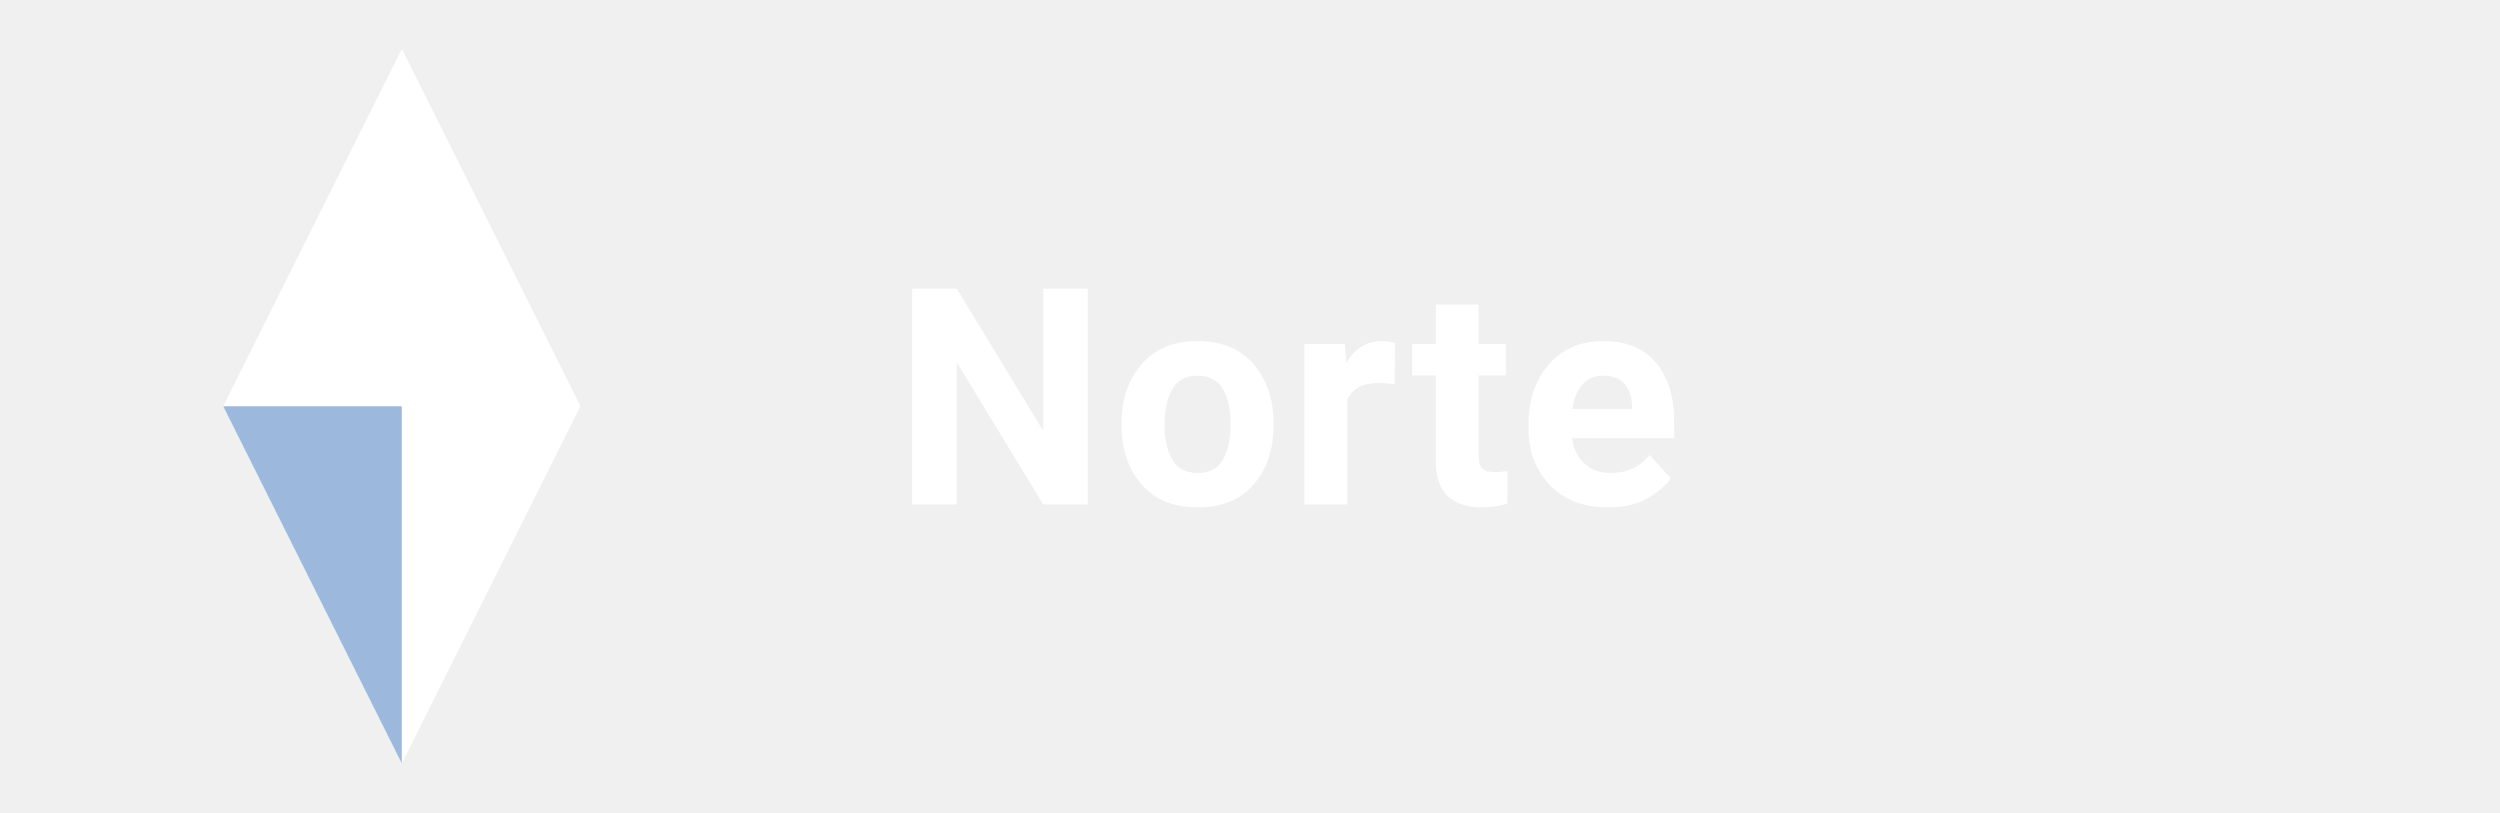
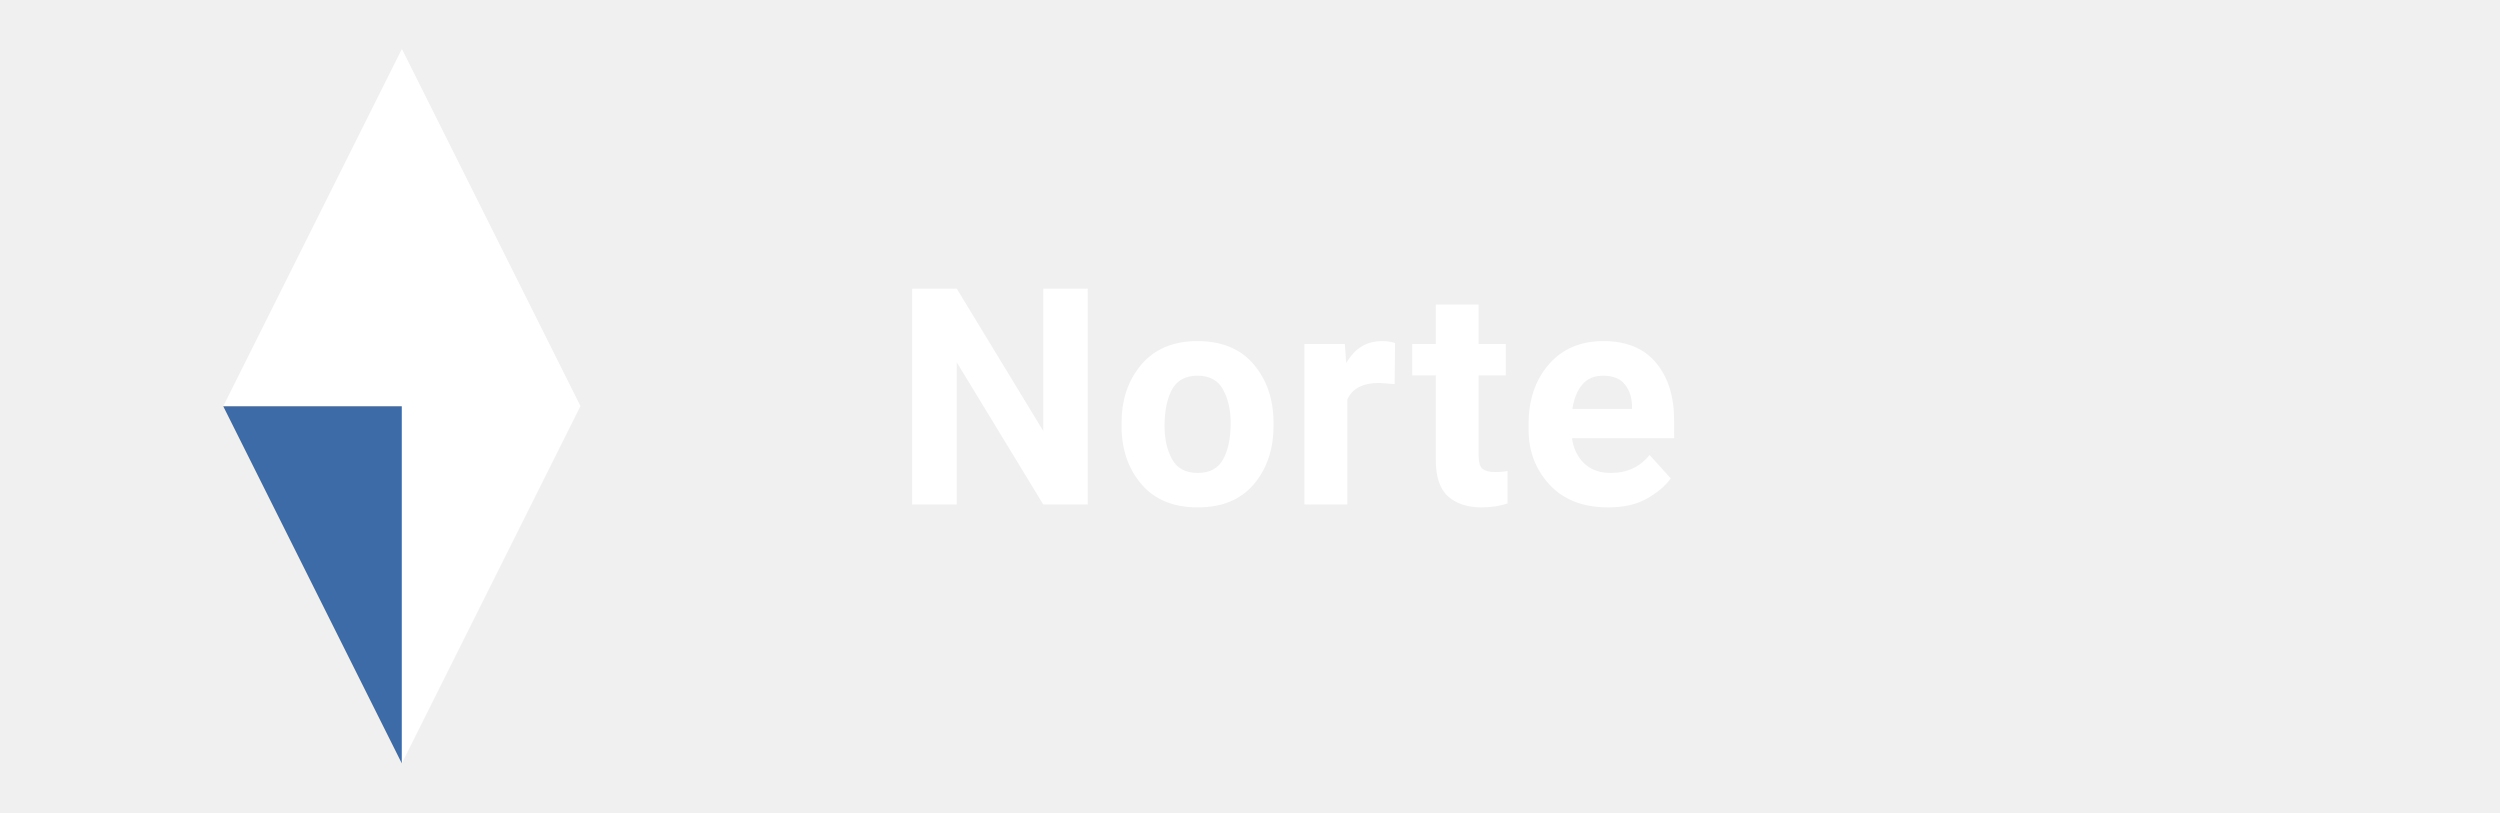
<svg xmlns="http://www.w3.org/2000/svg" width="160" height="52" viewBox="0 0 280 90" role="img" aria-label="Norte">
  <polygon points="45,5 65,45 45,85 25,45" fill="#ffffff" />
  <polygon points="45,5 65,45 45,45" fill="#ffffff" />
-   <polygon points="45,85 25,45 45,45" fill="#9db8dd" />
+   <polygon points="45,85 25,45 45,45" fill="#3d6ba8" />
  <text x="100" y="56" font-family="-apple-system, BlinkMacSystemFont, 'Segoe UI', Roboto, sans-serif" font-size="34" font-weight="700" fill="#ffffff" letter-spacing="0.5">Norte</text>
</svg>
